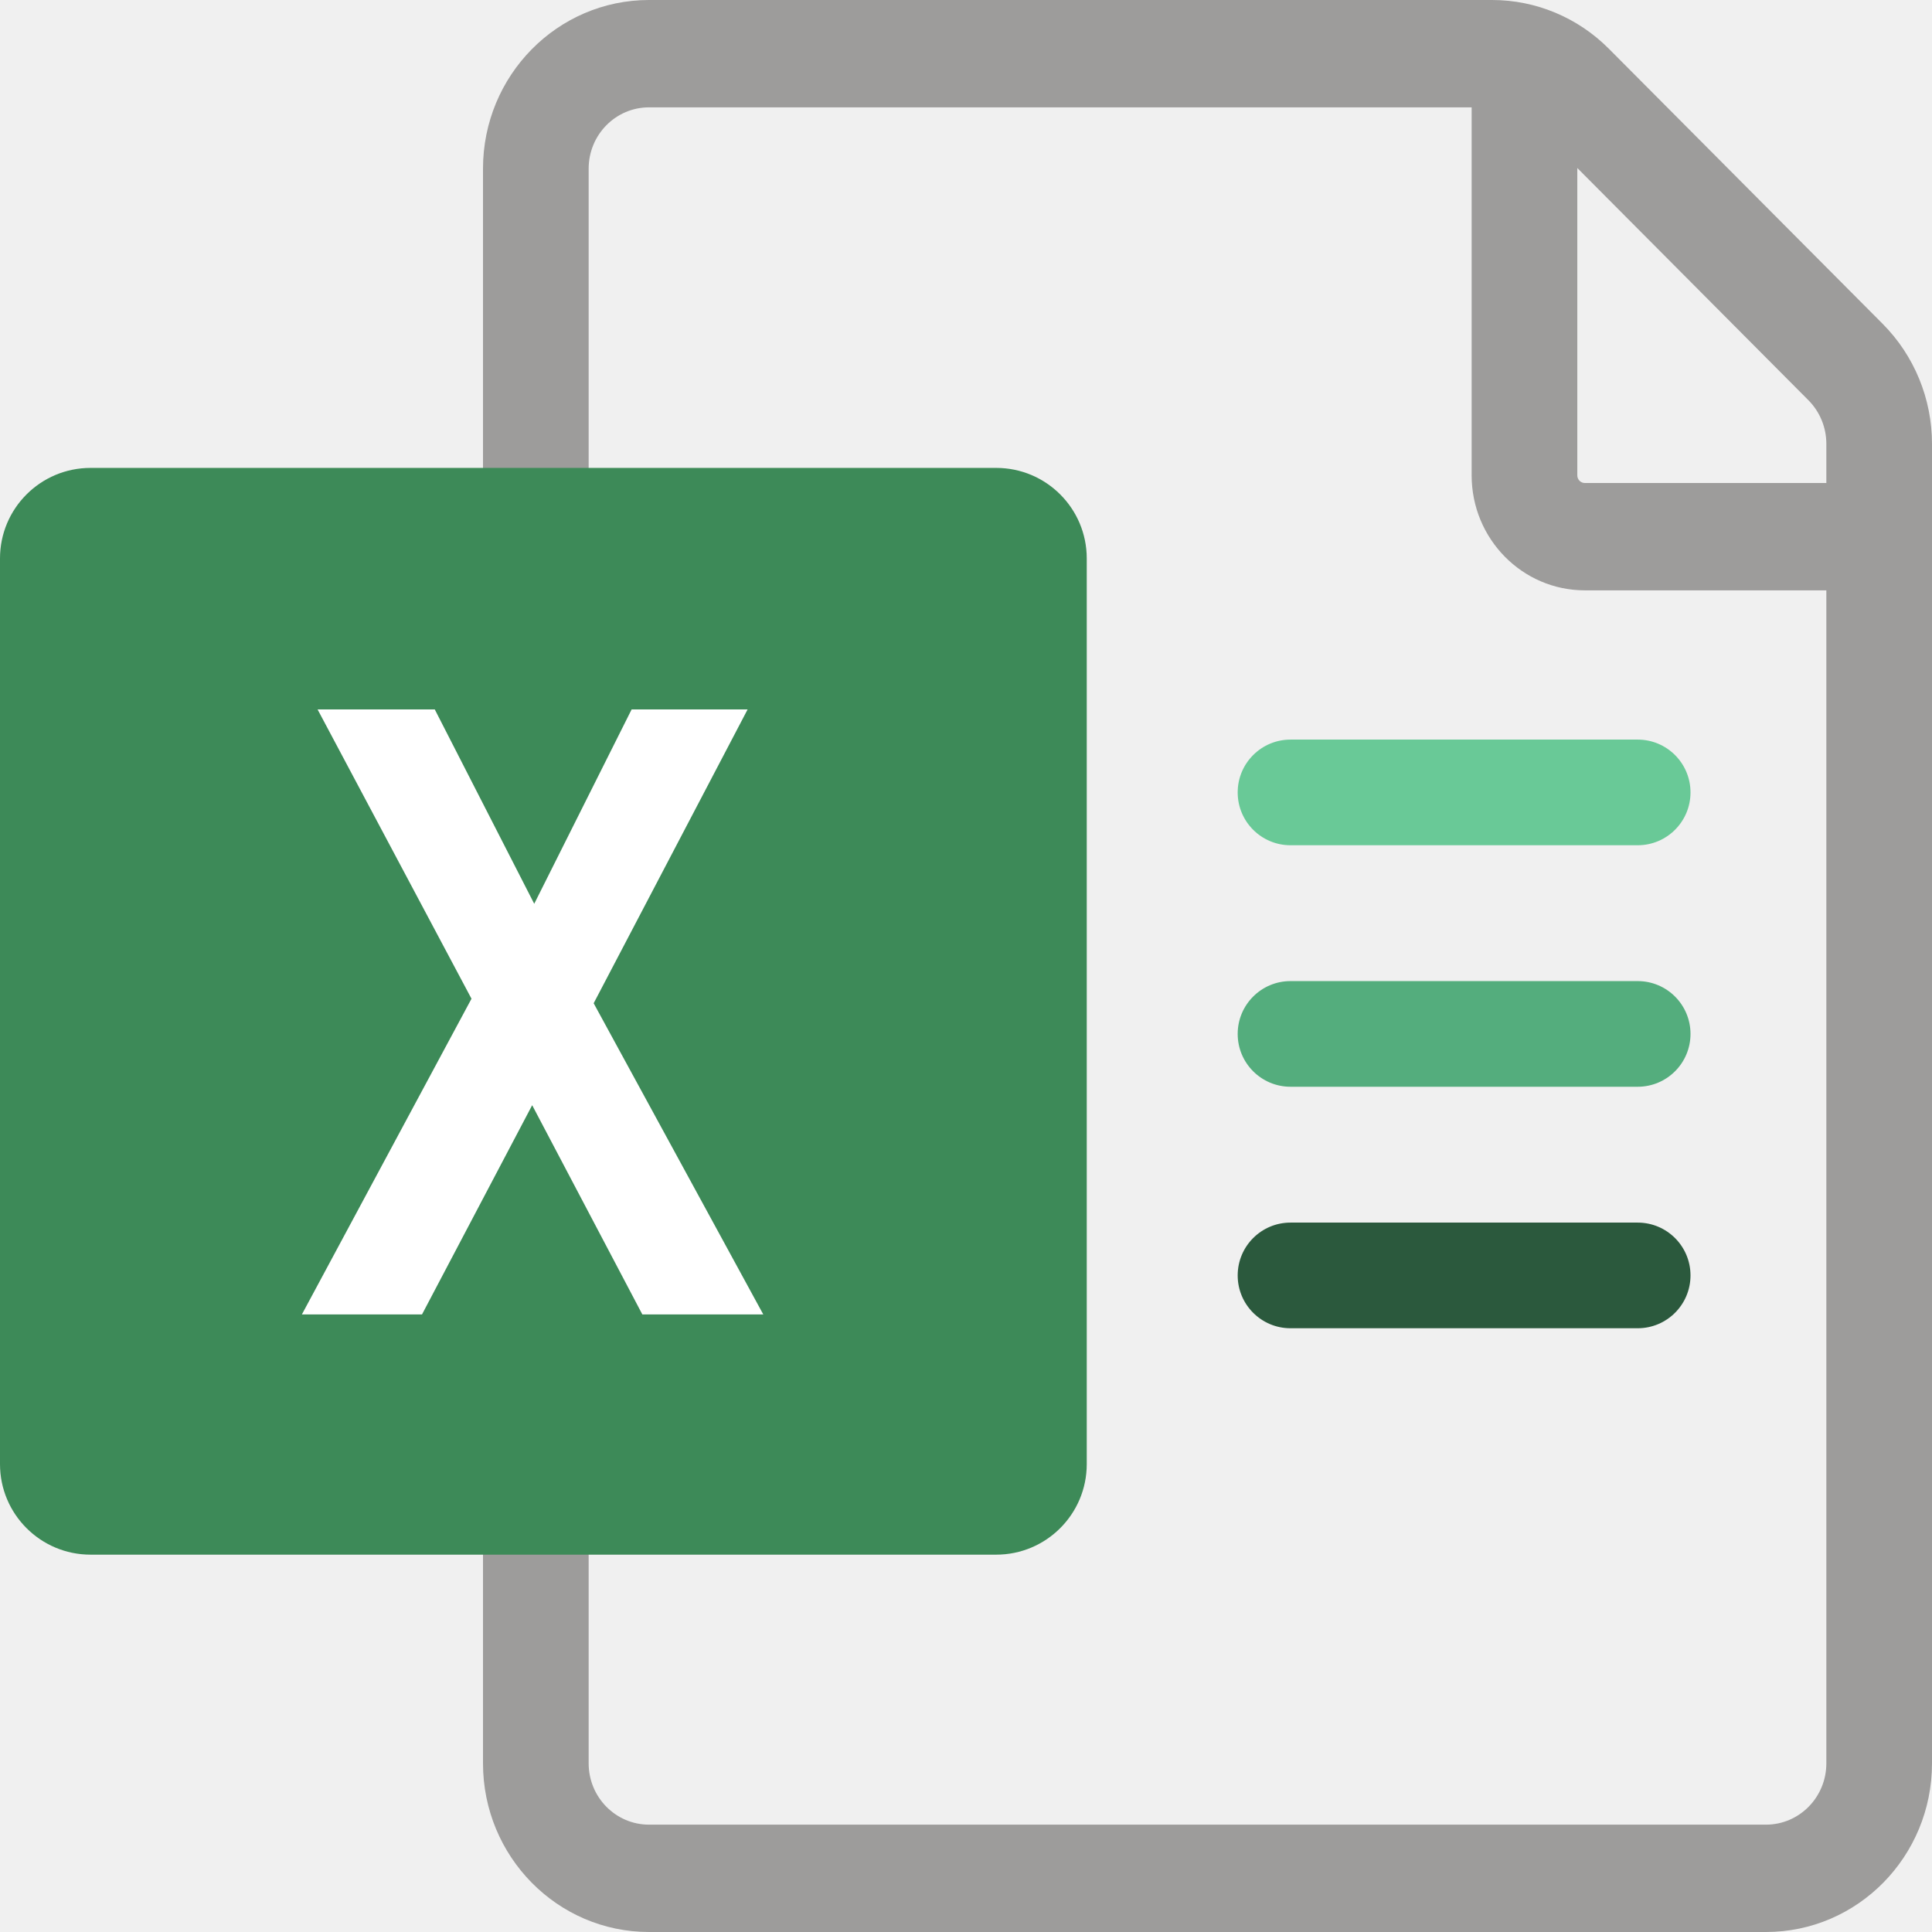
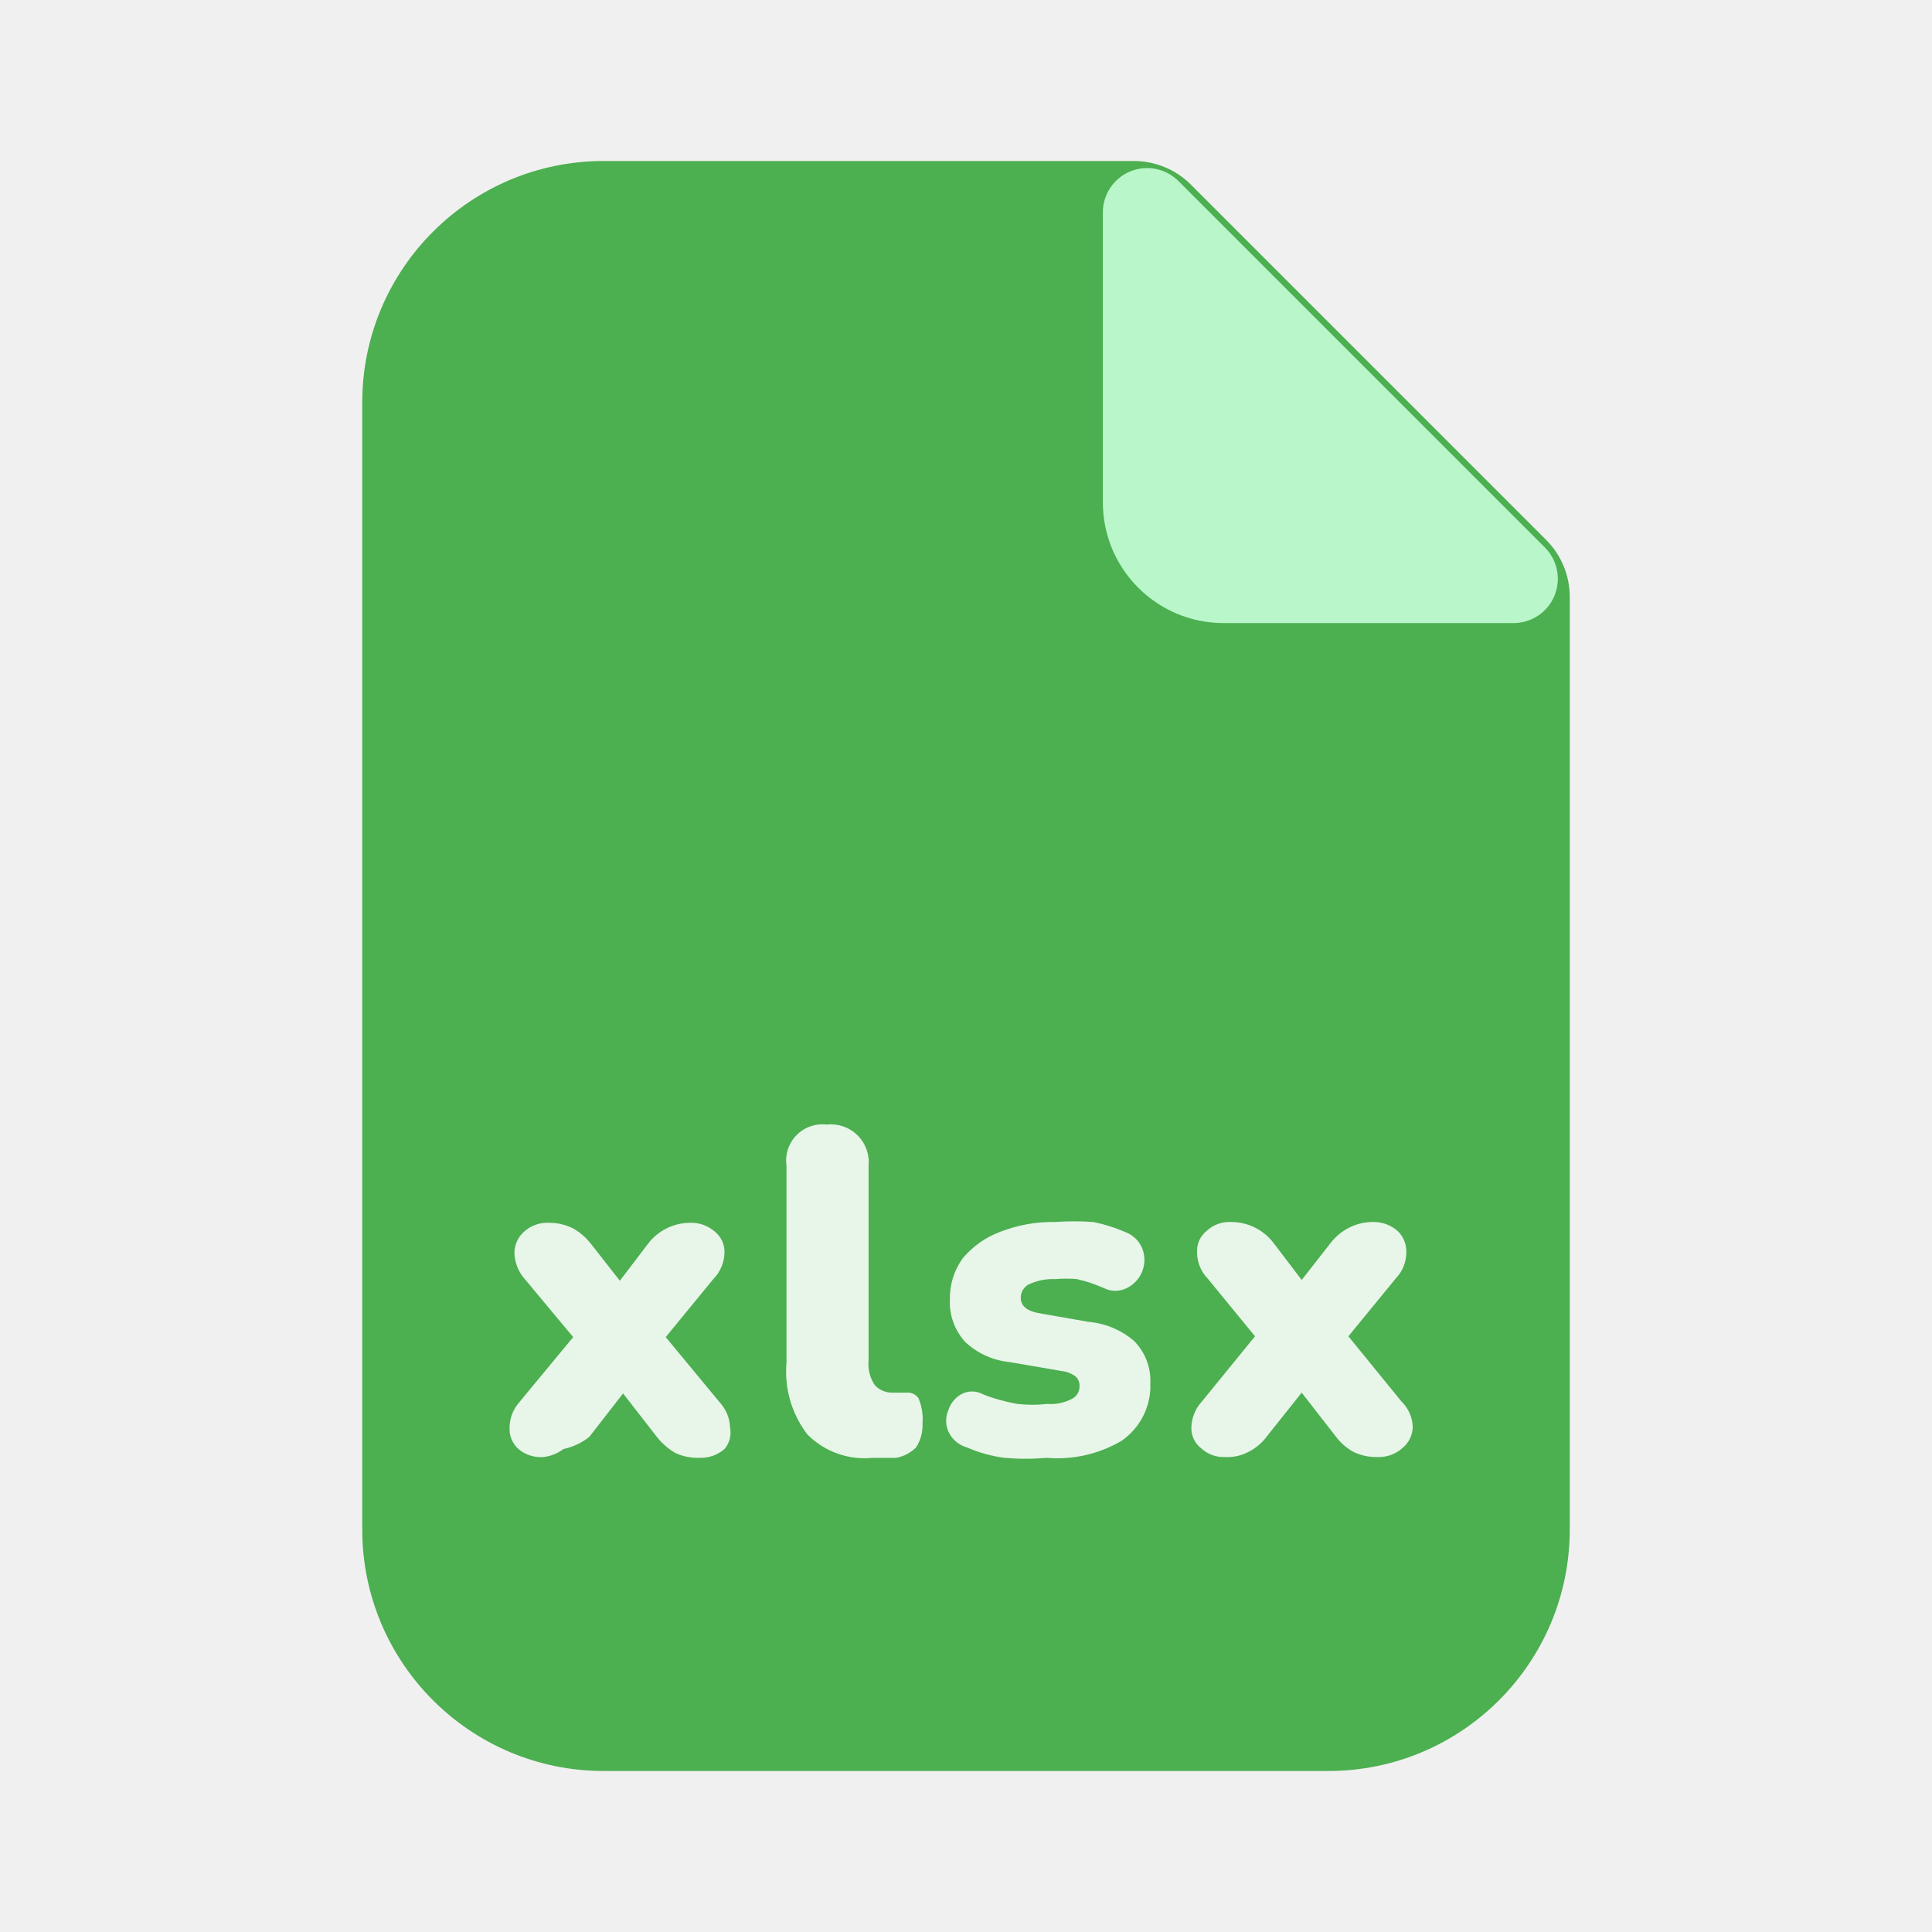
- <svg xmlns="http://www.w3.org/2000/svg" width="64" height="64" viewBox="0 0 64 64" fill="none">
-   <path fill-rule="evenodd" clip-rule="evenodd" d="M16 5.587V58.413C16 61.498 18.462 64 21.5 64H58.5C61.538 64 64 61.498 64 58.413V14.703C64 13.21 63.412 11.78 62.368 10.73L53.296 1.615C52.266 0.58 50.876 0 49.428 0H21.5C18.462 0 16 2.502 16 5.587ZM19.5 58.413V5.587C19.5 4.465 20.395 3.556 21.5 3.556H48.75V15.746C48.75 17.85 50.429 19.556 52.5 19.556H60.5V58.413C60.5 59.535 59.605 60.444 58.5 60.444H21.5C20.395 60.444 19.5 59.535 19.5 58.413ZM60.5 16V14.703C60.5 14.16 60.286 13.64 59.906 13.258L52.25 5.565V15.746C52.25 15.886 52.362 16 52.5 16H60.5Z" fill="#9D9C9B" />
-   <path fill-rule="evenodd" clip-rule="evenodd" d="M41 26.25C41 25.284 41.783 24.5 42.75 24.5H54.25C55.217 24.5 56 25.284 56 26.25C56 27.216 55.217 28 54.25 28H42.75C41.783 28 41 27.216 41 26.25Z" fill="#69C997" />
-   <path fill-rule="evenodd" clip-rule="evenodd" d="M41 34.25C41 33.283 41.783 32.5 42.75 32.5H54.25C55.217 32.5 56 33.283 56 34.25C56 35.217 55.217 36 54.25 36H42.75C41.783 36 41 35.217 41 34.25Z" fill="#54AD7D" />
-   <path fill-rule="evenodd" clip-rule="evenodd" d="M41 42.25C41 41.283 41.783 40.5 42.75 40.5H54.25C55.217 40.5 56 41.283 56 42.25C56 43.217 55.217 44 54.25 44H42.75C41.783 44 41 43.217 41 42.25Z" fill="#2B593D" />
-   <path d="M0 18.5C0 16.843 1.343 15.5 3 15.5H33C34.657 15.5 36 16.843 36 18.5V48.5C36 50.157 34.657 51.5 33 51.5H3C1.343 51.5 0 50.157 0 48.5V18.5Z" fill="#3D8A58" />
-   <path d="M10 43.543L15.619 33.084L10.52 23.5H14.402L17.697 29.939L20.924 23.5H24.766L19.666 33.234L25.285 43.543H21.279L17.629 36.611L13.979 43.543H10Z" fill="white" />
+ <svg xmlns="http://www.w3.org/2000/svg" data-name="Layer 1" id="Layer_1" viewBox="0 0 24 24">
+   <defs>
+     <style>.cls-1{fill:#4caf50;}.cls-2{fill:#b9f6ca;}.cls-3{fill:#e8f5e9;}</style>
+   </defs>
+   <path class="cls-1" d="M16.5,22h-9a3,3,0,0,1-3-3V5a3,3,0,0,1,3-3h6.59a1,1,0,0,1,.7.29l4.42,4.42a1,1,0,0,1,.29.7V19A3,3,0,0,1,16.5,22Z" />
+   <path class="cls-2" d="M18.8,7.74H15.2a1.5,1.5,0,0,1-1.5-1.5V2.64a.55.55,0,0,1,.94-.39L19.19,6.8A.55.55,0,0,1,18.8,7.74Z" />
+   <path class="cls-3" d="M6.75,18.1A.43.43,0,0,1,6.44,18a.33.33,0,0,1-.11-.26.48.48,0,0,1,.12-.32l.67-.81-.6-.72a.51.51,0,0,1-.13-.33.36.36,0,0,1,.12-.26.43.43,0,0,1,.31-.11.66.66,0,0,1,.3.07.75.75,0,0,1,.22.19l.36.46.35-.46a.66.66,0,0,1,.53-.26.44.44,0,0,1,.3.11.32.32,0,0,1,.12.26.48.48,0,0,1-.14.33l-.59.72.67.81a.49.49,0,0,1,.13.32A.31.31,0,0,1,9,18a.45.45,0,0,1-.31.11.67.67,0,0,1-.3-.06.82.82,0,0,1-.23-.2l-.42-.54-.42.54A.77.77,0,0,1,7,18,.5.5,0,0,1,6.75,18.1Z" />
+   <path class="cls-3" d="M10.84,18.11a1,1,0,0,1-.81-.29,1.28,1.28,0,0,1-.26-.89V14.48a.45.45,0,0,1,.5-.51.47.47,0,0,1,.52.51V16.9a.46.46,0,0,0,.08.31.29.29,0,0,0,.21.09h.18a.16.16,0,0,1,.15.07.66.66,0,0,1,.05.31.51.51,0,0,1-.08.3.46.46,0,0,1-.25.13l-.13,0Z" />
+   <path class="cls-3" d="M13,18.11a3,3,0,0,1-.52,0,1.71,1.71,0,0,1-.47-.13.36.36,0,0,1-.23-.2.33.33,0,0,1,0-.26.35.35,0,0,1,.16-.2.28.28,0,0,1,.27,0,2.18,2.18,0,0,0,.43.12,1.61,1.61,0,0,0,.37,0,.56.56,0,0,0,.3-.06.17.17,0,0,0,.1-.16.15.15,0,0,0-.06-.13.38.38,0,0,0-.17-.06l-.64-.11a.94.94,0,0,1-.55-.25.73.73,0,0,1-.19-.53.84.84,0,0,1,.16-.51,1.11,1.11,0,0,1,.47-.33,1.79,1.79,0,0,1,.68-.12,3.3,3.3,0,0,1,.47,0,2,2,0,0,1,.41.13.36.36,0,0,1,.2.2A.39.39,0,0,1,14,16a.32.32,0,0,1-.29,0,1.82,1.82,0,0,0-.33-.11,1.47,1.47,0,0,0-.27,0,.69.69,0,0,0-.34.07.19.19,0,0,0-.09.16c0,.1.07.16.21.19l.63.11a1,1,0,0,1,.57.24.7.7,0,0,1,.2.52.83.83,0,0,1-.36.72A1.58,1.58,0,0,1,13,18.11Z" />
+   <path class="cls-3" d="M15.22,18.1a.41.41,0,0,1-.3-.11.31.31,0,0,1-.12-.26.49.49,0,0,1,.13-.32l.66-.81L15,15.88a.47.47,0,0,1-.13-.33.32.32,0,0,1,.12-.26.41.41,0,0,1,.3-.11.66.66,0,0,1,.53.26l.35.46.36-.46a.67.67,0,0,1,.23-.19.65.65,0,0,1,.29-.07.45.45,0,0,1,.31.11.35.35,0,0,1,.11.26.47.47,0,0,1-.13.33l-.59.72.66.81a.46.46,0,0,1,.14.32.35.35,0,0,1-.13.26.44.44,0,0,1-.3.11.67.67,0,0,1-.3-.06.7.7,0,0,1-.23-.2l-.42-.54-.43.54a.64.64,0,0,1-.22.19A.56.56,0,0,1,15.22,18.1Z" />
</svg>
